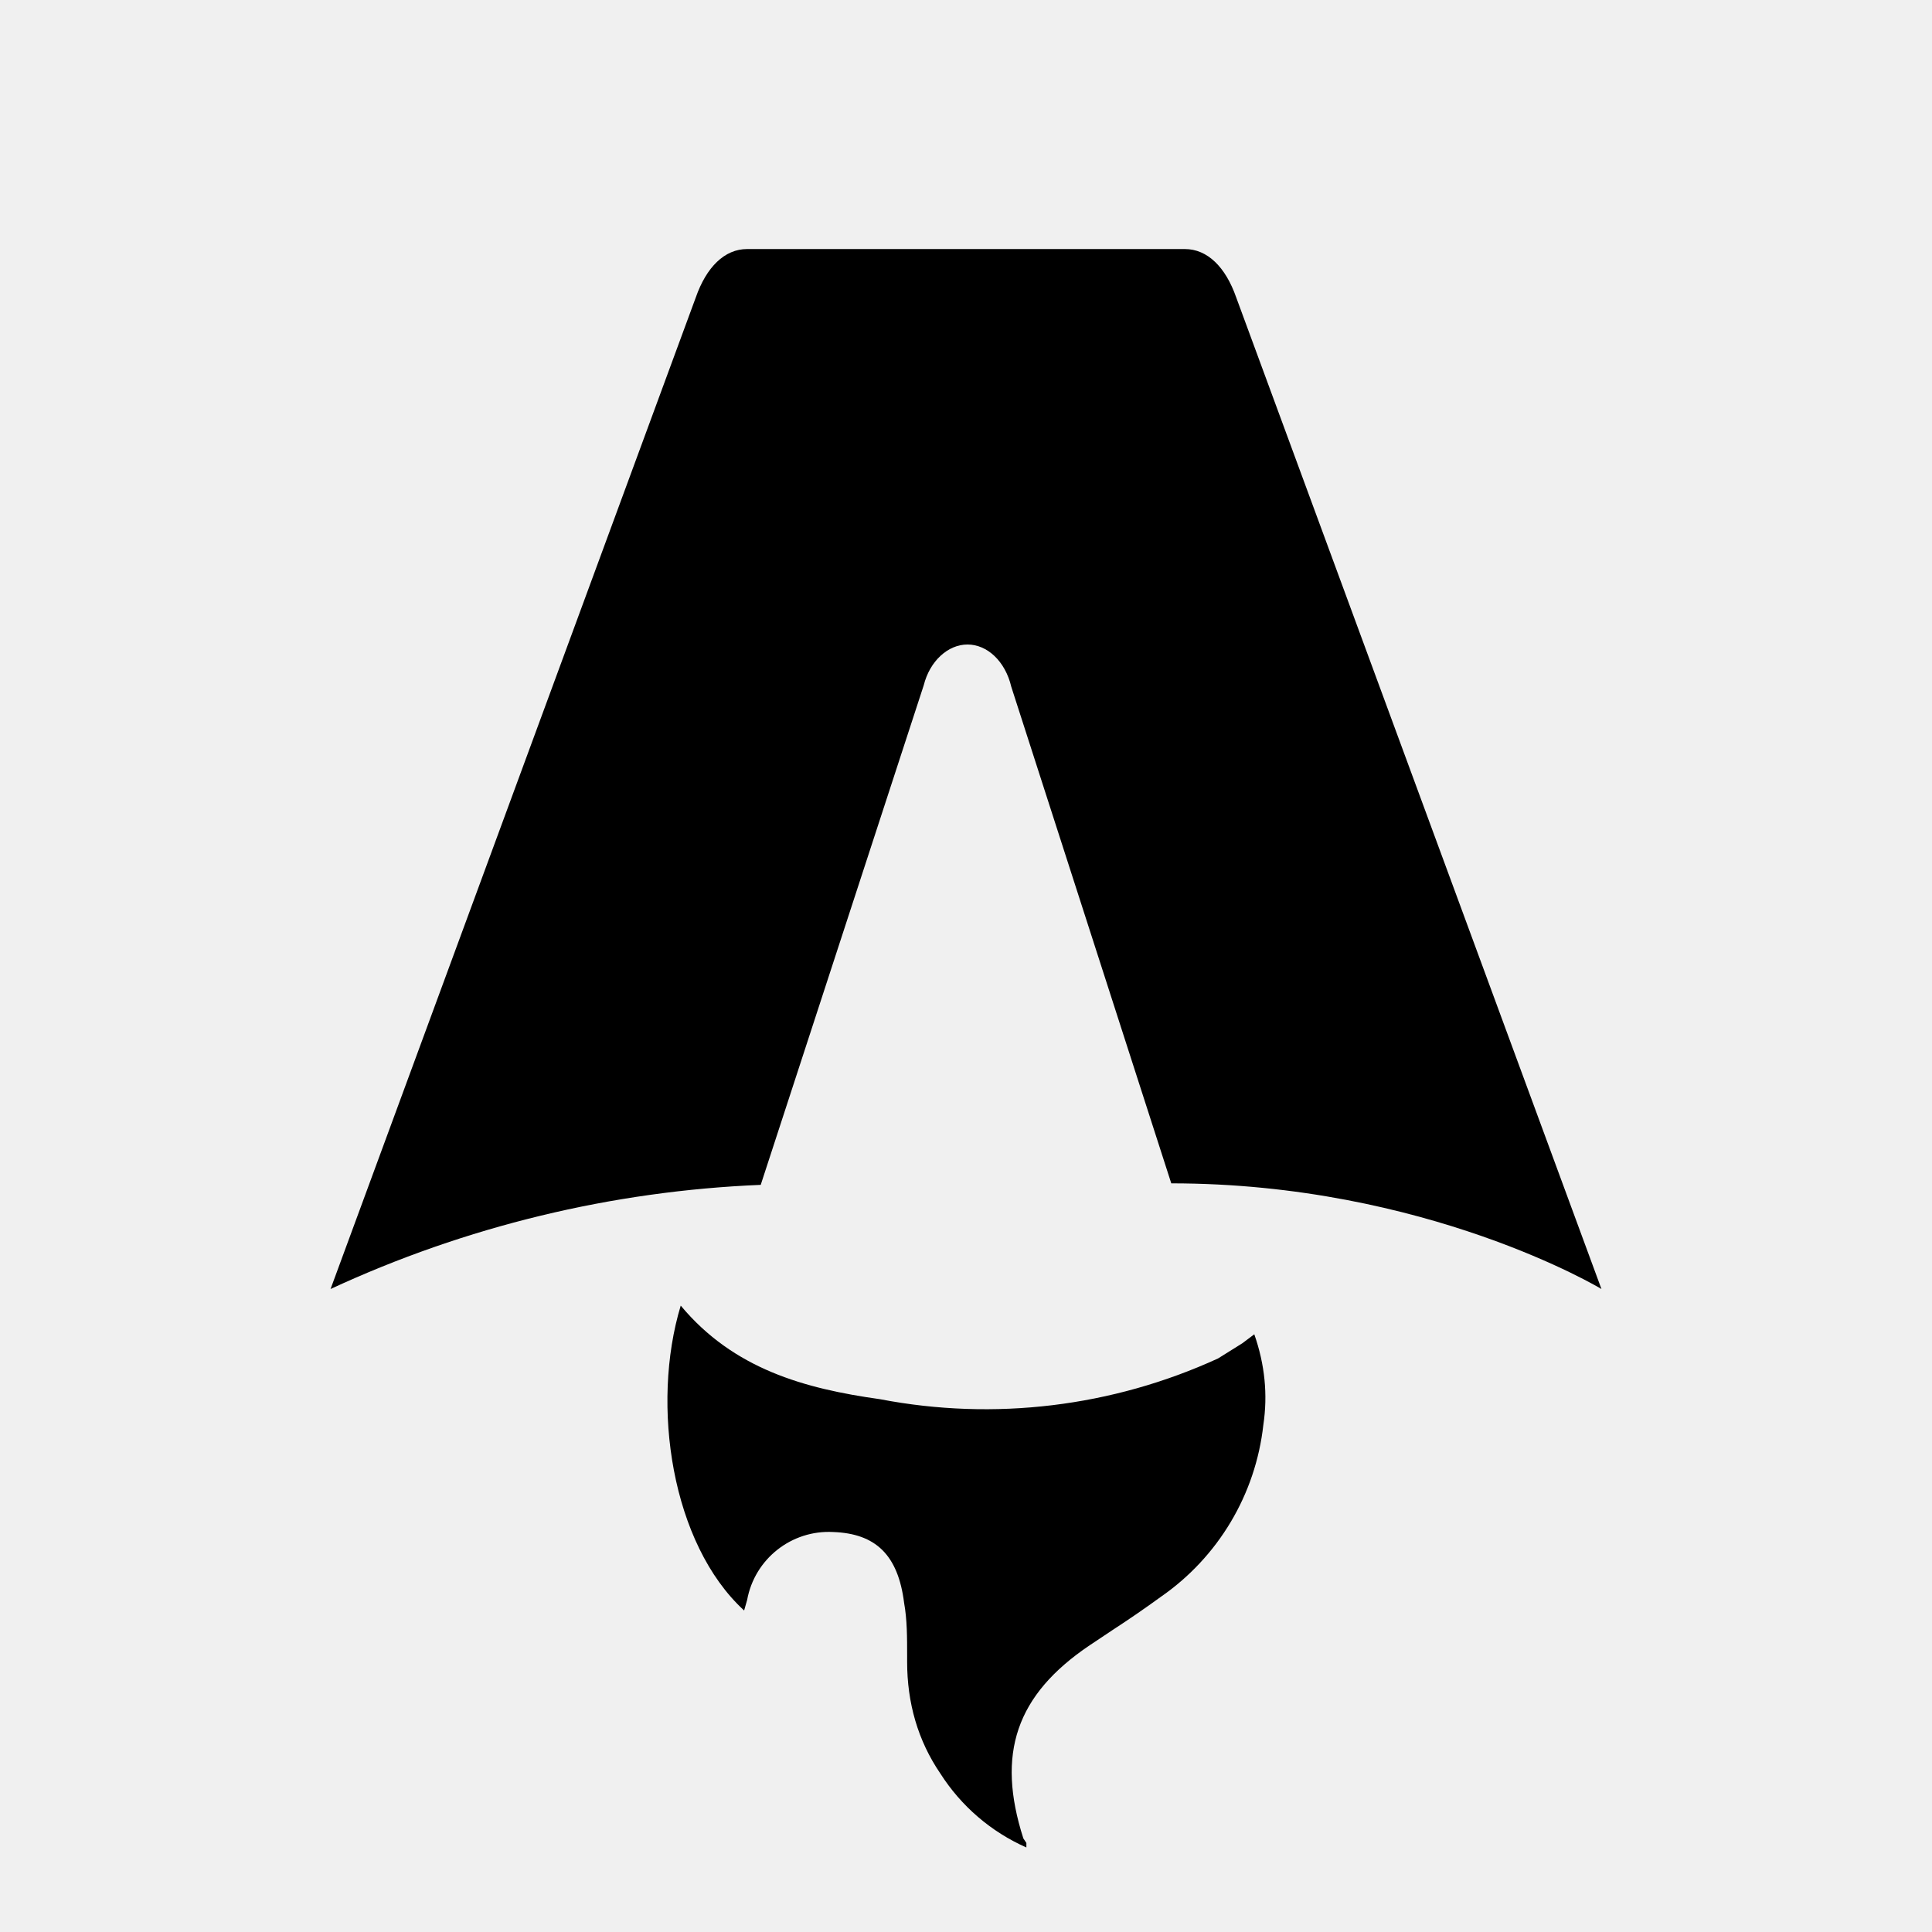
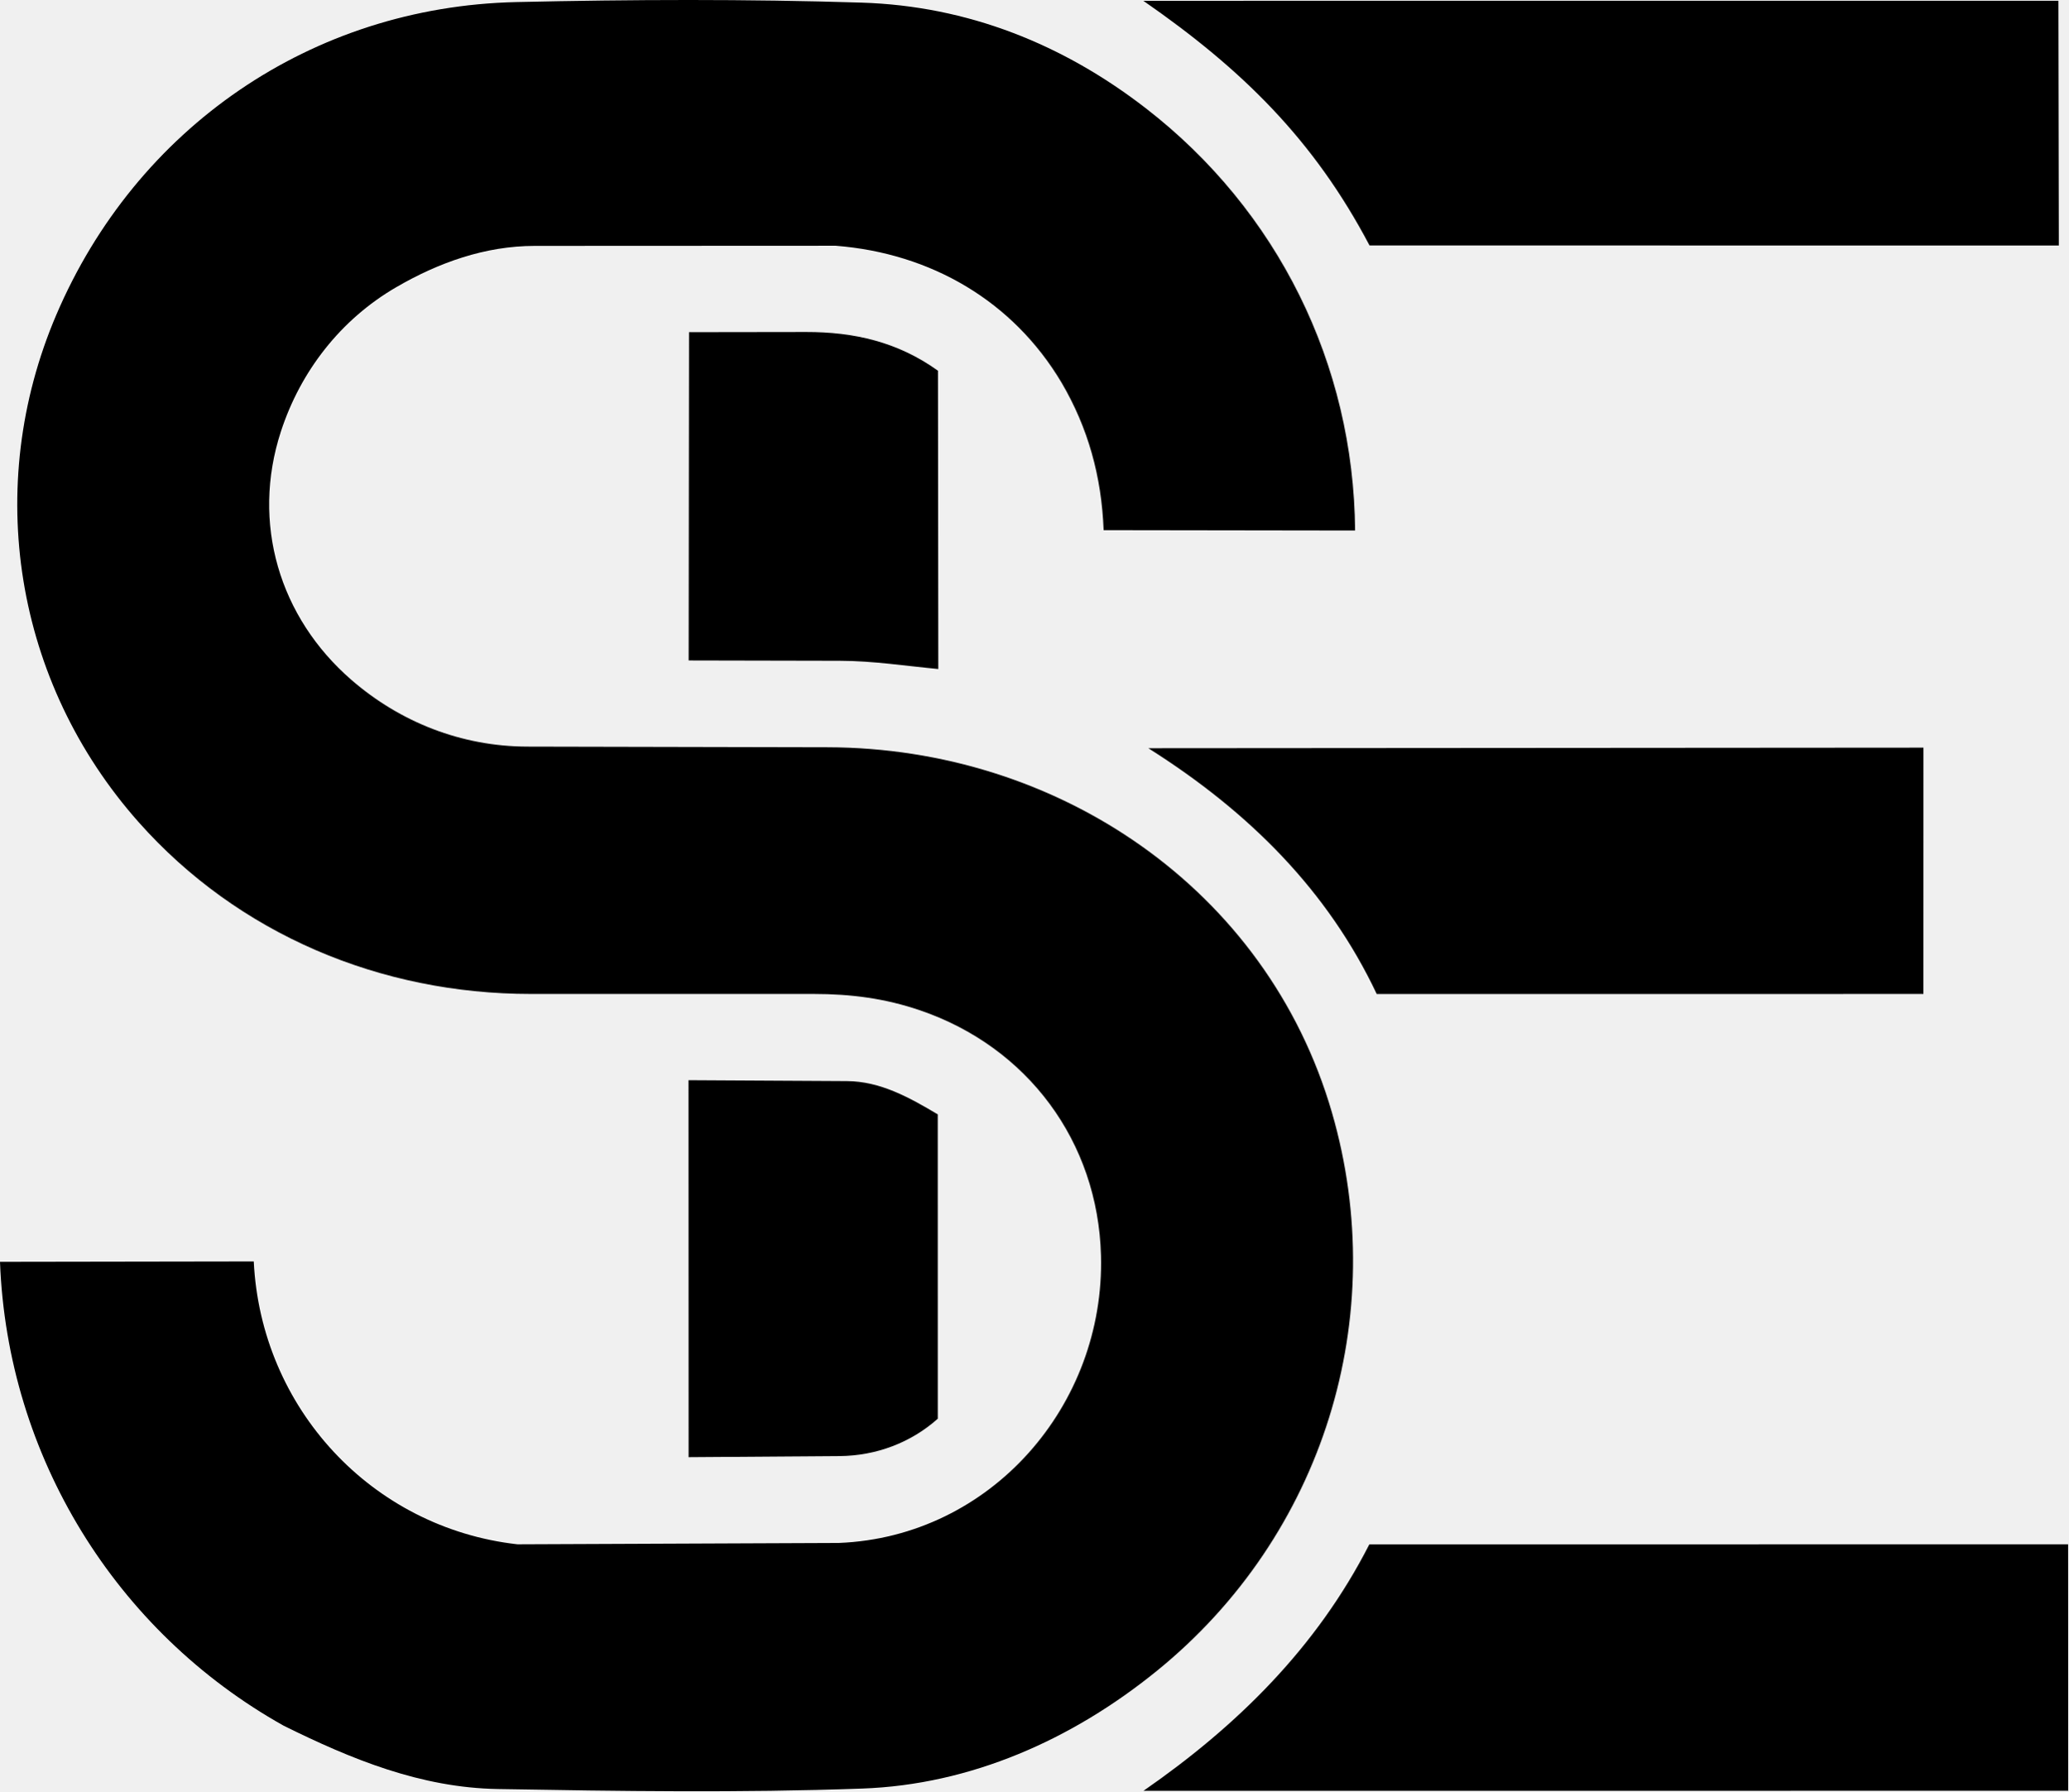
- <svg xmlns="http://www.w3.org/2000/svg" fill="none" viewBox="0 0 128 128">
-   <path d="M50.4 78.5a75.1 75.1 0 0 0-28.5 6.9l24.2-65.7c.7-2 1.9-3.2 3.4-3.2h29c1.5 0 2.7 1.2 3.4 3.2l24.2 65.7s-11.6-7-28.5-7L67 45.5c-.4-1.7-1.6-2.8-2.9-2.8-1.3 0-2.5 1.1-2.9 2.7L50.4 78.5Zm-1.1 28.2Zm-4.2-20.2c-2 6.6-.6 15.8 4.2 20.2a17.5 17.5 0 0 1 .2-.7 5.5 5.5 0 0 1 5.7-4.5c2.8.1 4.3 1.5 4.7 4.7.2 1.1.2 2.3.2 3.5v.4c0 2.7.7 5.2 2.2 7.4a13 13 0 0 0 5.7 4.9v-.3l-.2-.3c-1.8-5.6-.5-9.5 4.4-12.8l1.5-1a73 73 0 0 0 3.2-2.2 16 16 0 0 0 6.8-11.4c.3-2 .1-4-.6-6l-.8.6-1.6 1a37 37 0 0 1-22.4 2.7c-5-.7-9.7-2-13.2-6.2Z" />
-   <style>
-         path { fill: #000; }
-         @media (prefers-color-scheme: dark) {
-             path { fill: #FFF; }
-         }
-     </style>
+ <svg xmlns="http://www.w3.org/2000/svg" id="Capa_1" data-name="Capa 1" viewBox="0 0 133.423 115.551">
+   <path d="M132.82,15.838l-44.468-.006c-3.59-6.816-8.215-11.362-14.593-15.78l59.034-.003.028,15.789Z" />
+   <path d="M124.085,64.119l-35.267.004c-3.136-6.635-8.198-11.735-14.736-15.857l50.006-.037-.003,15.89Z" />
+   <path d="M60.5,91.517c-1.731,1.547-3.985,2.395-6.333,2.412l-9.743.071-.006-24.319,10.218.059c2.143.012,4.009,1.043,5.861,2.147l.002,19.631Z" />
+   <path d="M60.53,43.157c-2.112-.2-4.194-.527-6.352-.532l-9.751-.021.023-21.177,7.562-.011c3.064-.005,5.901.633,8.498,2.498l.022,19.243Z" />
+   <g>
+     <path d="M74.615,107.799c-5.457,4.422-11.986,7.33-19.006,7.578-7.932.281-15.586.167-23.504.029-4.965-.087-9.43-1.92-13.804-4.083C7.461,105.255.474,93.945,0,81.399l16.37-.026c.457,9.434,7.58,17.184,17.016,18.249l20.736-.089c9.821-.398,17.162-8.895,16.906-18.541-.195-7.364-4.75-13.452-11.661-15.814-2.255-.771-4.454-1.06-6.882-1.06h-18.24c-9.698,0-18.887-3.856-25.303-11.085C.947,44.026-1.11,31.41,3.631,20.31,8.782,8.25,20.097.434,33.301.134c7.531-.171,14.795-.199,22.28.035,6.862.214,13.014,2.695,18.334,6.811,8.518,6.589,13.42,16.514,13.506,27.242l-16.223-.024c-.13-3.465-1.008-6.614-2.72-9.526-3.128-5.25-8.412-8.335-14.563-8.82l-19.419.009c-3.205.002-6.217,1.084-8.947,2.672-3.566,2.074-6.157,5.404-7.428,9.301-1.923,5.898-.11,11.99,4.556,16.031,3.134,2.714,7.085,4.288,11.348,4.297l19.368.043c14.825.033,28.343,9.12,32.532,23.554,3.826,13.182-.54,27.313-11.31,36.04Z" />
+     <path d="M133.423,115.517l-59.652.002c6.03-4.176,11.174-9.236,14.568-15.893l45.08-.003.005,15.895Z" />
+   </g>
</svg>
